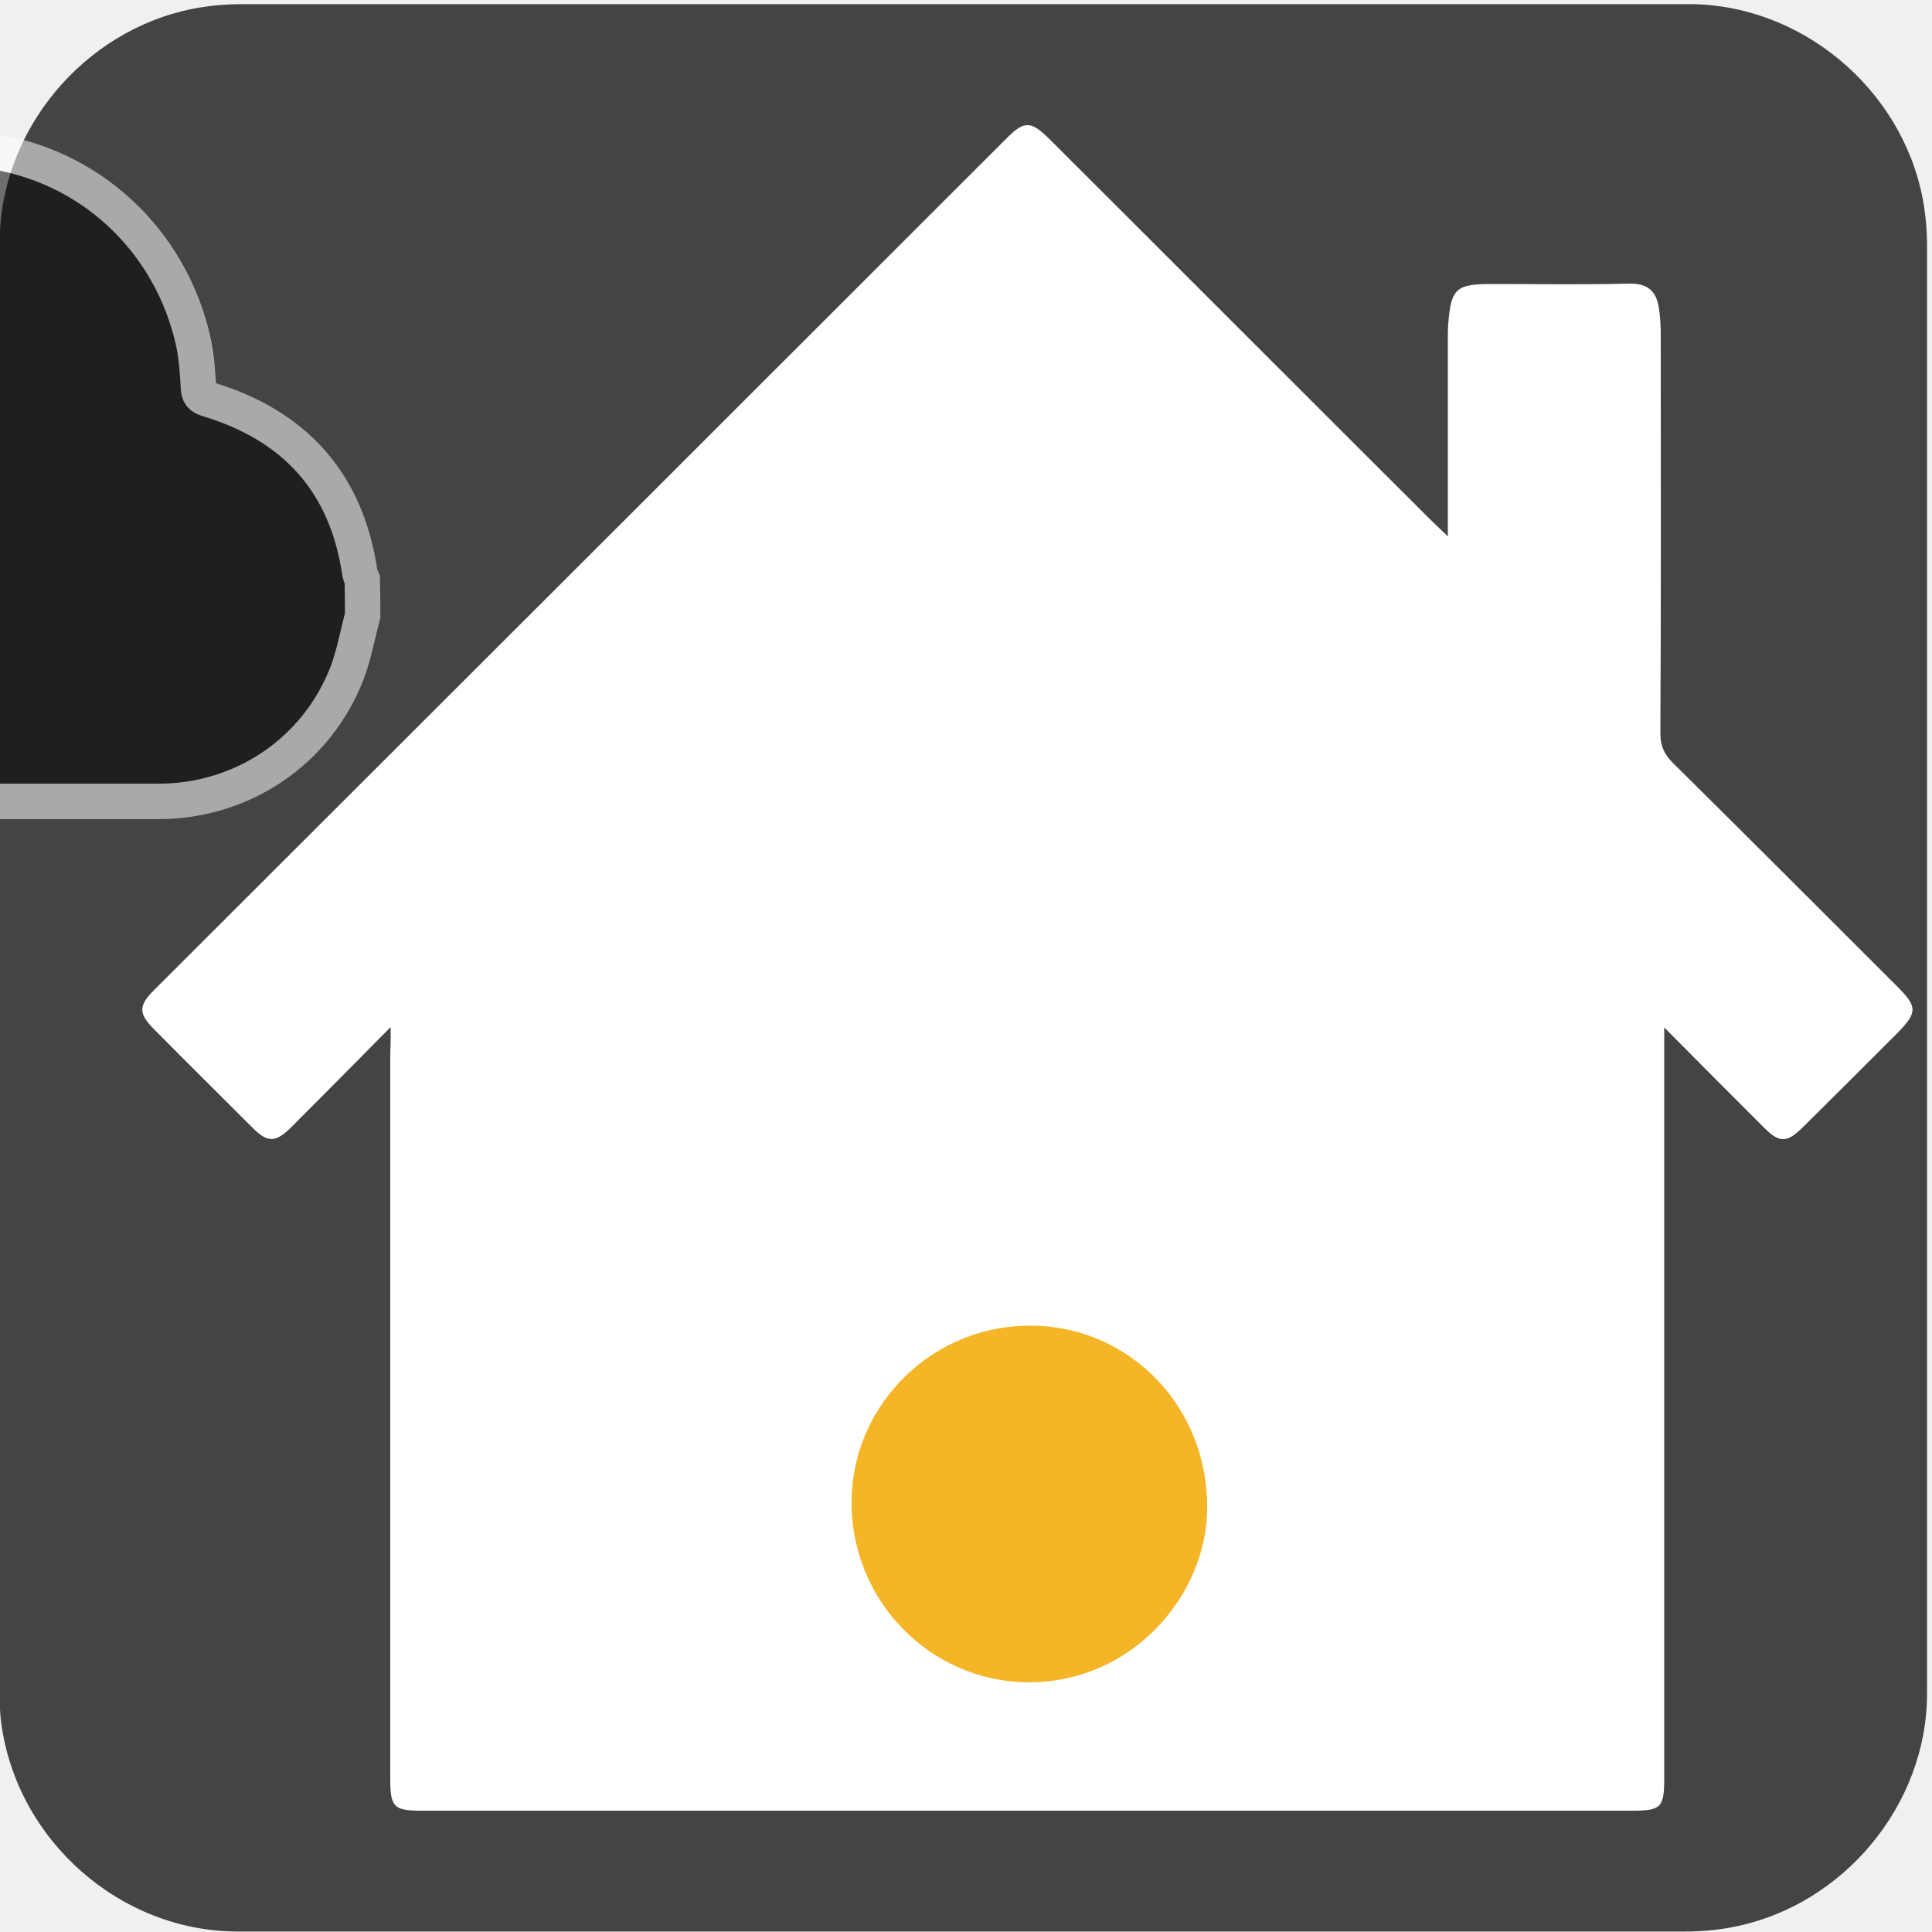
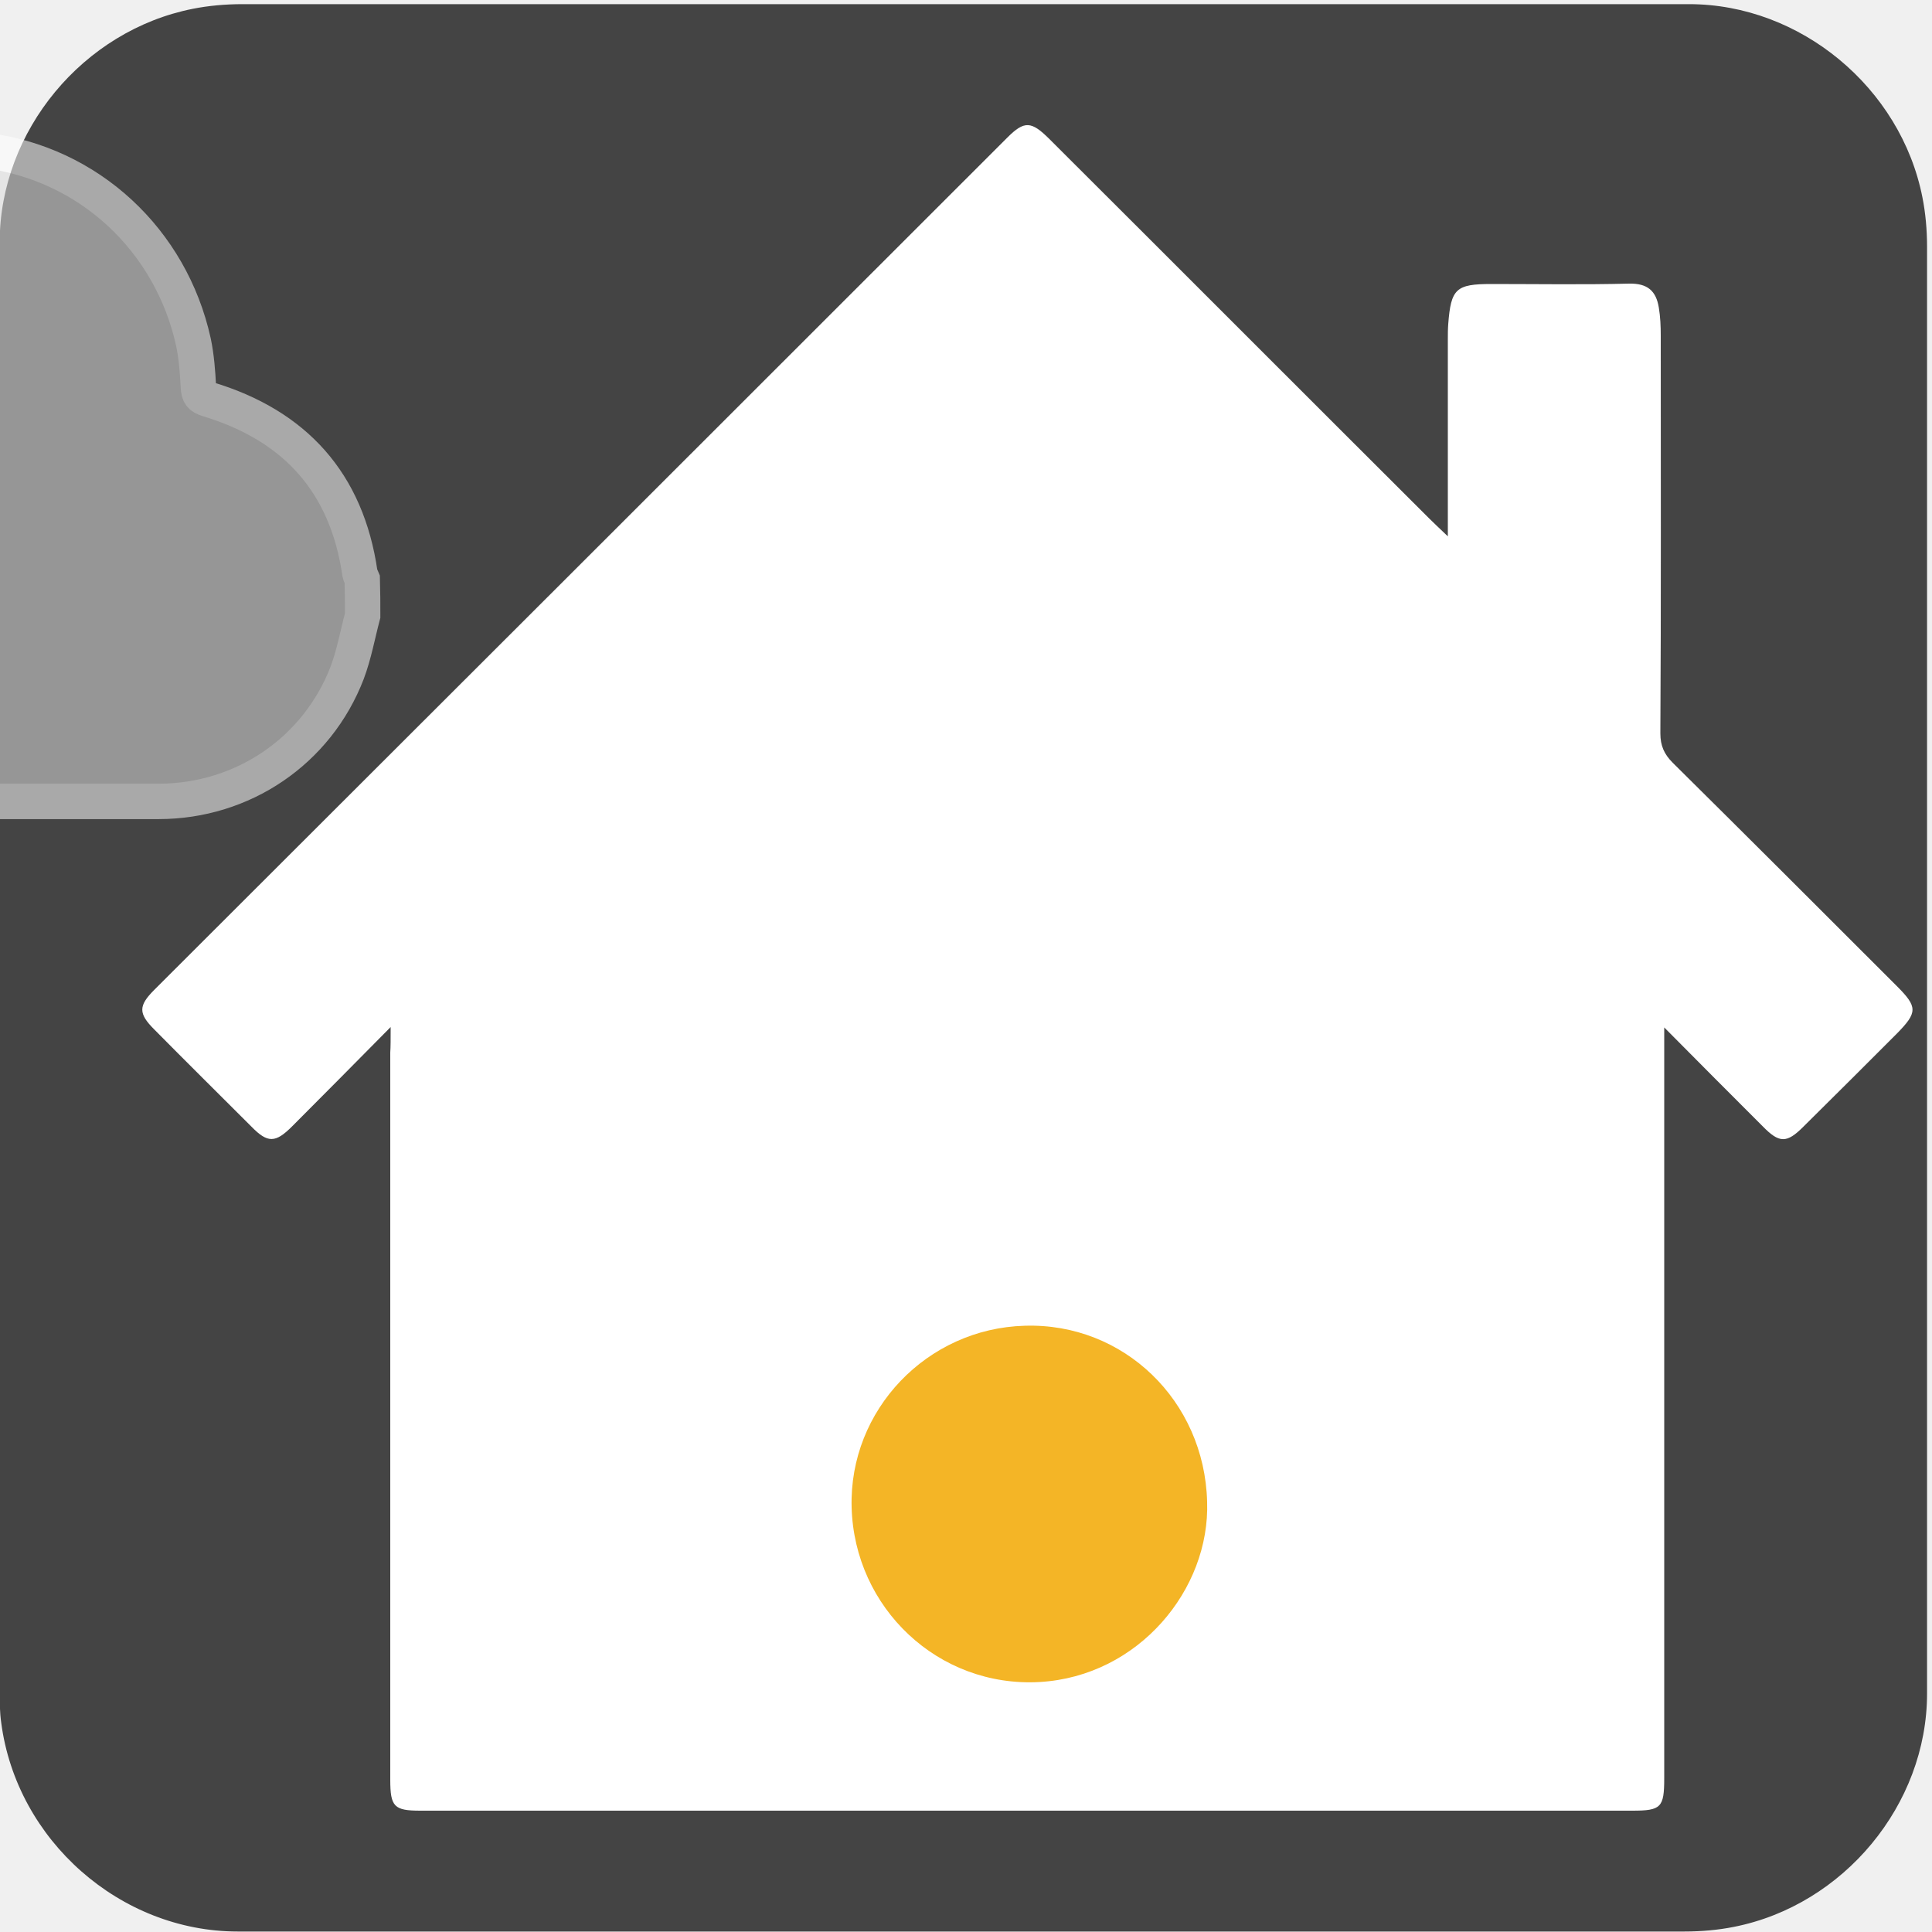
<svg xmlns="http://www.w3.org/2000/svg" viewBox="0 0 500 500" overflow="hidden" preserveAspectRatio="xMidYMid meet" id="eaf-c9db-0">
  <defs>
    <clipPath id="eaf-c9db-1">
      <rect x="0" y="0" width="500" height="500" />
    </clipPath>
    <style>#eaf-c9db-0 * {animation: 12000ms linear infinite normal both running;offset-rotate:0deg}@keyframes eaf-c9db-2{0%,100%{transform:none;offset-path:path("m-43.709 122.911l192.009 0l-192.009 0")}}@keyframes eaf-c9db-3{0%{offset-distance:0%;animation-timing-function:ease-in-out}50%{offset-distance:50%;animation-timing-function:ease-in-out}100%{offset-distance:100%}}@keyframes eaf-c9db-4{0%,100%{transform:translate(8.9594px,-157.4107px)}}@keyframes eaf-c9db-5{0%{opacity:0}6.11%{opacity:0}11.11%{opacity:1}33.61%{opacity:1}40.55%{opacity:0}56.11%{opacity:0}68.61%{opacity:1}83.61%{opacity:1}90.56%,100%{opacity:0}}@keyframes eaf-c9db-6{0%{opacity:0}13.61%{opacity:1}43.05%{opacity:1}50%{opacity:0}63.61%{opacity:1}93.05%{opacity:1}100%{opacity:0}}</style>
  </defs>
  <g clip-path="url('#eaf-c9db-1')" style="isolation: isolate;">
    <g>
      <g transform="matrix(4 0 0 4 -827.28 -2254.526)">
        <path fill="#444444" d="m331.5 626.3c0 15.6 0 31.3 0 46.9c0 7.2 -5.4 13.7 -12.5 15.1c-1 0.2 -2.1 0.3 -3.2 0.3c-31.2 0 -62.4 0 -93.6 0c-7.6 0 -14.3 -5.9 -15.3 -13.5c-0.1 -0.7 -0.1 -1.4 -0.1 -2c0 -31.3 0 -62.5 0 -93.8c0 -7.2 5.4 -13.7 12.5 -15.1c1 -0.2 2.1 -0.3 3.2 -0.3c31.2 0 62.4 0 93.6 0c7.2 0 13.7 5.4 15.1 12.5c0.2 1 0.3 2.1 0.3 3.2c0 15.6 0 31.1 0 46.7z" />
      </g>
      <g transform="translate(-34.75 -34.5)" opacity="0.54" style="animation-name: eaf-c9db-2, eaf-c9db-3, eaf-c9db-4; animation-composition: replace, add, add;">
-         <path fill="#000000" stroke="#ffffff" stroke-width="9.164" stroke-miterlimit="16" d="m128.6 193.8c-1.3 4.9 -2.2 10 -4 14.8c-7.8 20.3 -27.1 33.3 -48.8 33.3c-58.9 0 -117.8 0 -176.7 0c-13.5 0 -25.4 -3.9 -34.5 -14.2c-11.1 -12.6 -14 -27.3 -8.2 -42.9c5.8 -15.6 17.5 -24.8 34.1 -27.3c1.6 -0.2 3.2 -0.4 4.9 -0.6c0.9 -4.8 1.5 -9.7 2.8 -14.4c8.1 -27.8 36.8 -43.6 64.5 -35.7c3 0.9 4.1 0 5.6 -2.5c13.4 -22.7 37.4 -33.9 62.4 -30.9c27.1 3.3 48.3 23.3 54.1 49.6c0.8 3.8 1.1 7.8 1.3 11.7c0.1 1.8 0.5 2.5 2.4 3.1c22.6 6.8 36 21.6 39.4 45.1c0.1 0.5 0.4 1 0.6 1.5c0.1 3.3 0.1 6.4 0.1 9.4z" />
+         <path stroke="#ffffff" stroke-width="9.164" stroke-miterlimit="16" d="m128.6 193.8c-1.3 4.9 -2.2 10 -4 14.8c-7.8 20.3 -27.1 33.3 -48.8 33.3c-58.9 0 -117.8 0 -176.7 0c-13.5 0 -25.4 -3.9 -34.5 -14.2c-11.1 -12.6 -14 -27.3 -8.2 -42.9c5.8 -15.6 17.5 -24.8 34.1 -27.3c1.6 -0.2 3.2 -0.4 4.9 -0.6c0.9 -4.8 1.5 -9.7 2.8 -14.4c8.1 -27.8 36.8 -43.6 64.5 -35.7c3 0.9 4.1 0 5.6 -2.5c13.4 -22.7 37.4 -33.9 62.4 -30.9c27.1 3.3 48.3 23.3 54.1 49.6c0.8 3.8 1.1 7.8 1.3 11.7c0.1 1.8 0.5 2.5 2.4 3.1c22.6 6.8 36 21.6 39.4 45.1c0.1 0.5 0.4 1 0.6 1.5c0.1 3.3 0.1 6.4 0.1 9.4z" style="fill: rgb(219, 219, 219);" />
      </g>
      <path fill="#ffffff" d="m101.1 265.8c-9.2 9.3 -17.3 17.5 -25.5 25.7c-4.3 4.3 -6.3 4.4 -10.5 0.1c-8.4 -8.4 -16.8 -16.7 -25.2 -25.2c-4.1 -4.1 -4.1 -6.1 0 -10.2c73.6 -73.5 147.2 -147 220.8 -220.6c4.4 -4.4 6.2 -4.3 10.9 0.4c32.8 32.7 65.5 65.5 98.3 98.2c1.2 1.2 2.5 2.4 4.8 4.6c0 -2.8 0 -4.5 0 -6.2c0 -14.9 0 -29.8 0 -44.8c0 -1.3 0 -2.6 0.1 -3.9c0.7 -9.2 2 -10.4 11.2 -10.4c11.9 0 23.7 0.2 35.6 -0.1c4.8 -0.1 7 1.9 7.7 6.2c0.4 2.4 0.5 4.8 0.5 7.3c0 34.3 0.1 68.6 -0.1 102.9c0 3.2 1 5.4 3.2 7.6c19.4 19.2 38.7 38.5 58 57.8c5.4 5.4 5.4 6.8 0 12.3c-8 8 -16.1 16.1 -24.2 24.1c-4.3 4.3 -6.2 4.3 -10.5 -0.1c-8.2 -8.2 -16.3 -16.3 -25.5 -25.6c0 3 0 4.8 0 6.6c0 62.6 0 125.1 0 187.7c0 7.6 -0.8 8.4 -8.3 8.4c-104.5 0 -209.1 0 -313.6 0c-6.8 0 -7.8 -1 -7.8 -8c0 -62.7 0 -125.5 0 -188.2c0.1 -1.6 0.1 -3.3 0.1 -6.6z" />
-       <path fill="#000000" d="m265.2 231.7c-44.3 1.1 -83.8 16.7 -116.9 48.1c-9.2 8.7 -22.2 9.1 -30.4 0.5c-9.5 -9.8 -9.1 -22.4 0.9 -31.9c34 -32.1 74.2 -52 120.6 -57.5c67.8 -8 126.7 12.1 176.3 59c7.6 7.2 8.1 18.8 1.8 27.1c-6.8 9.1 -17.9 12 -27.2 6.9c-2.5 -1.4 -4.7 -3.5 -6.8 -5.4c-33.1 -30.4 -72.2 -45.9 -118.3 -46.8z" opacity="0" style="animation-name: eaf-c9db-5;" />
+       <path d="m265.2 231.7c-44.3 1.1 -83.8 16.7 -116.9 48.1c-9.2 8.7 -22.2 9.1 -30.4 0.5c-9.5 -9.8 -9.1 -22.4 0.9 -31.9c34 -32.1 74.2 -52 120.6 -57.5c67.8 -8 126.7 12.1 176.3 59c7.6 7.2 8.1 18.8 1.8 27.1c-6.8 9.1 -17.9 12 -27.2 6.9c-2.5 -1.4 -4.7 -3.5 -6.8 -5.4c-33.1 -30.4 -72.2 -45.9 -118.3 -46.8z" opacity="0" style="animation-name: eaf-c9db-5; fill: rgb(255, 191, 0);" />
      <path fill="#ffbf00" d="m274.1 269c29.1 0.8 60.2 13.2 86.1 38.4c9.8 9.5 9.6 21.6 0 31.4c-8.2 8.4 -20.8 8.1 -30 -0.7c-36.6 -35.4 -90.7 -35.2 -127.5 0.3c-7.7 7.4 -17.9 8.8 -26.3 3.6c-8.5 -5.3 -13.3 -16.6 -9.8 -25.3c1.7 -4.2 4.9 -8 8.2 -11.2c25.2 -23.8 57.5 -36.5 99.3 -36.5z" opacity="0" style="animation-name: eaf-c9db-6;" />
      <path fill="#f4b526" d="m312.4 388.6c0.8 22.7 -17.7 45.2 -43.3 46.7c-26.3 1.5 -48 -19.2 -48.7 -45.2c-0.7 -25.2 19.5 -46.3 44.8 -47c25.6 -0.8 46.5 19.4 47.2 45.5z" />
    </g>
  </g>
</svg>
